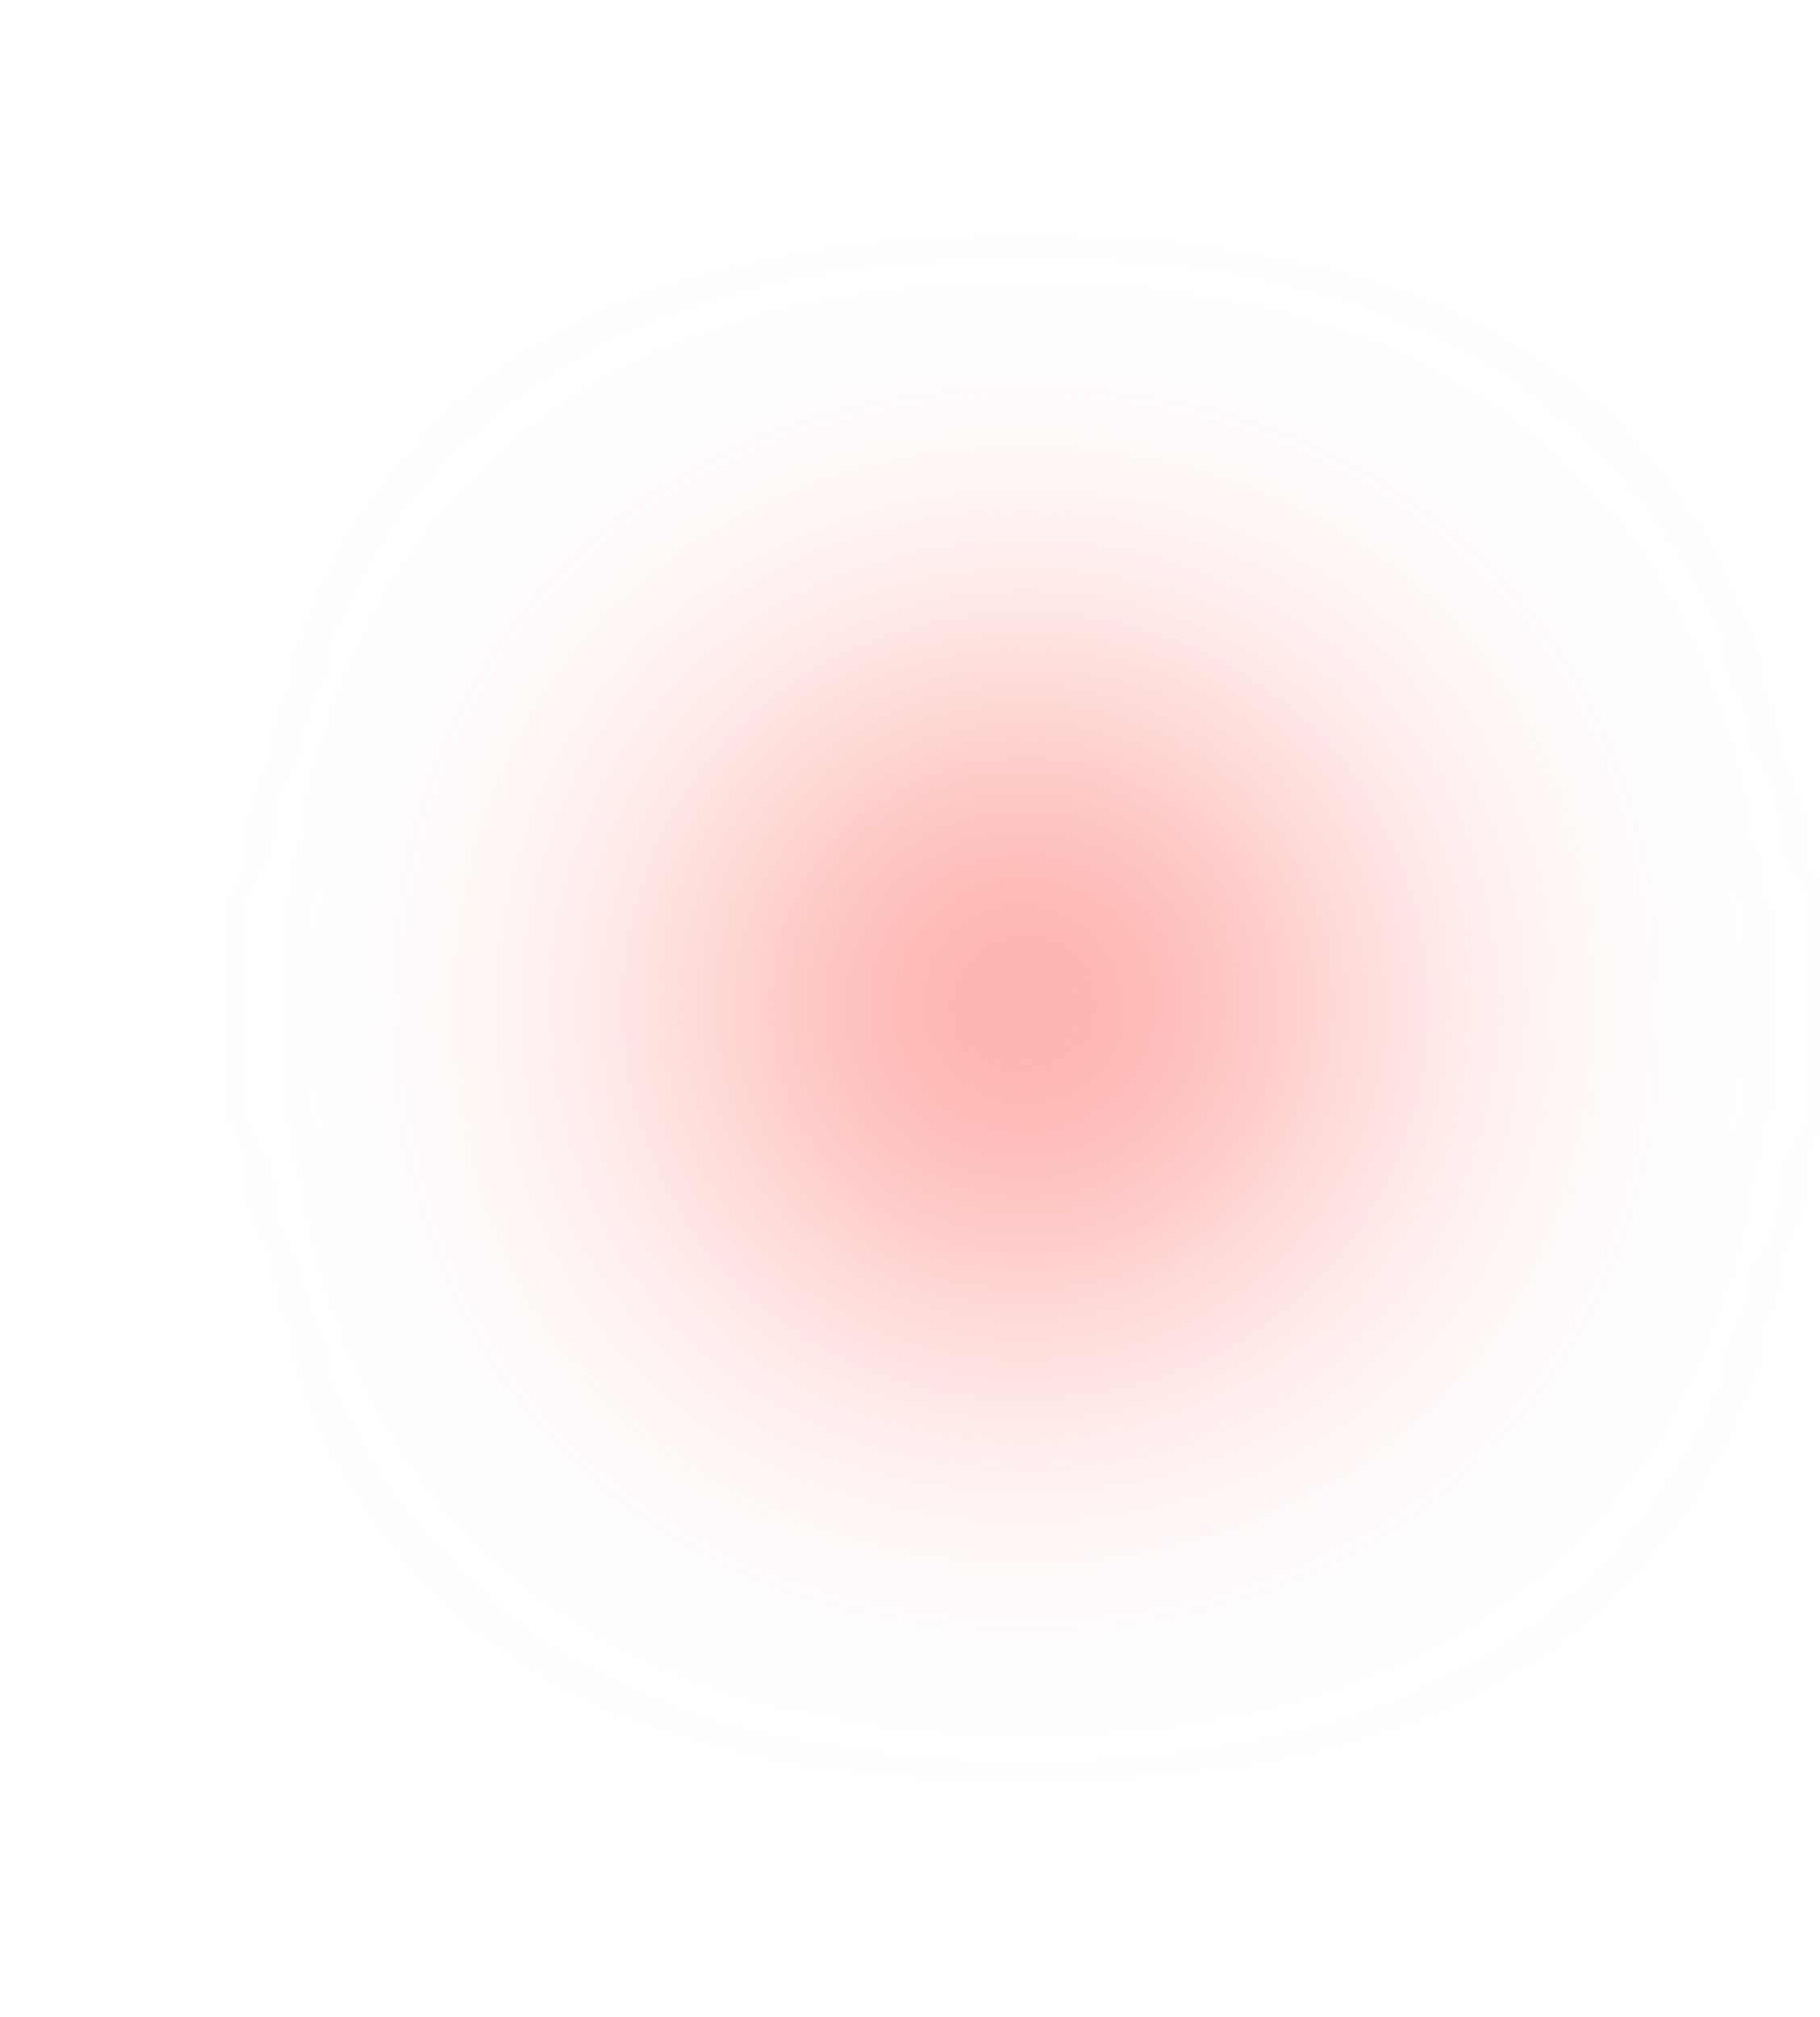
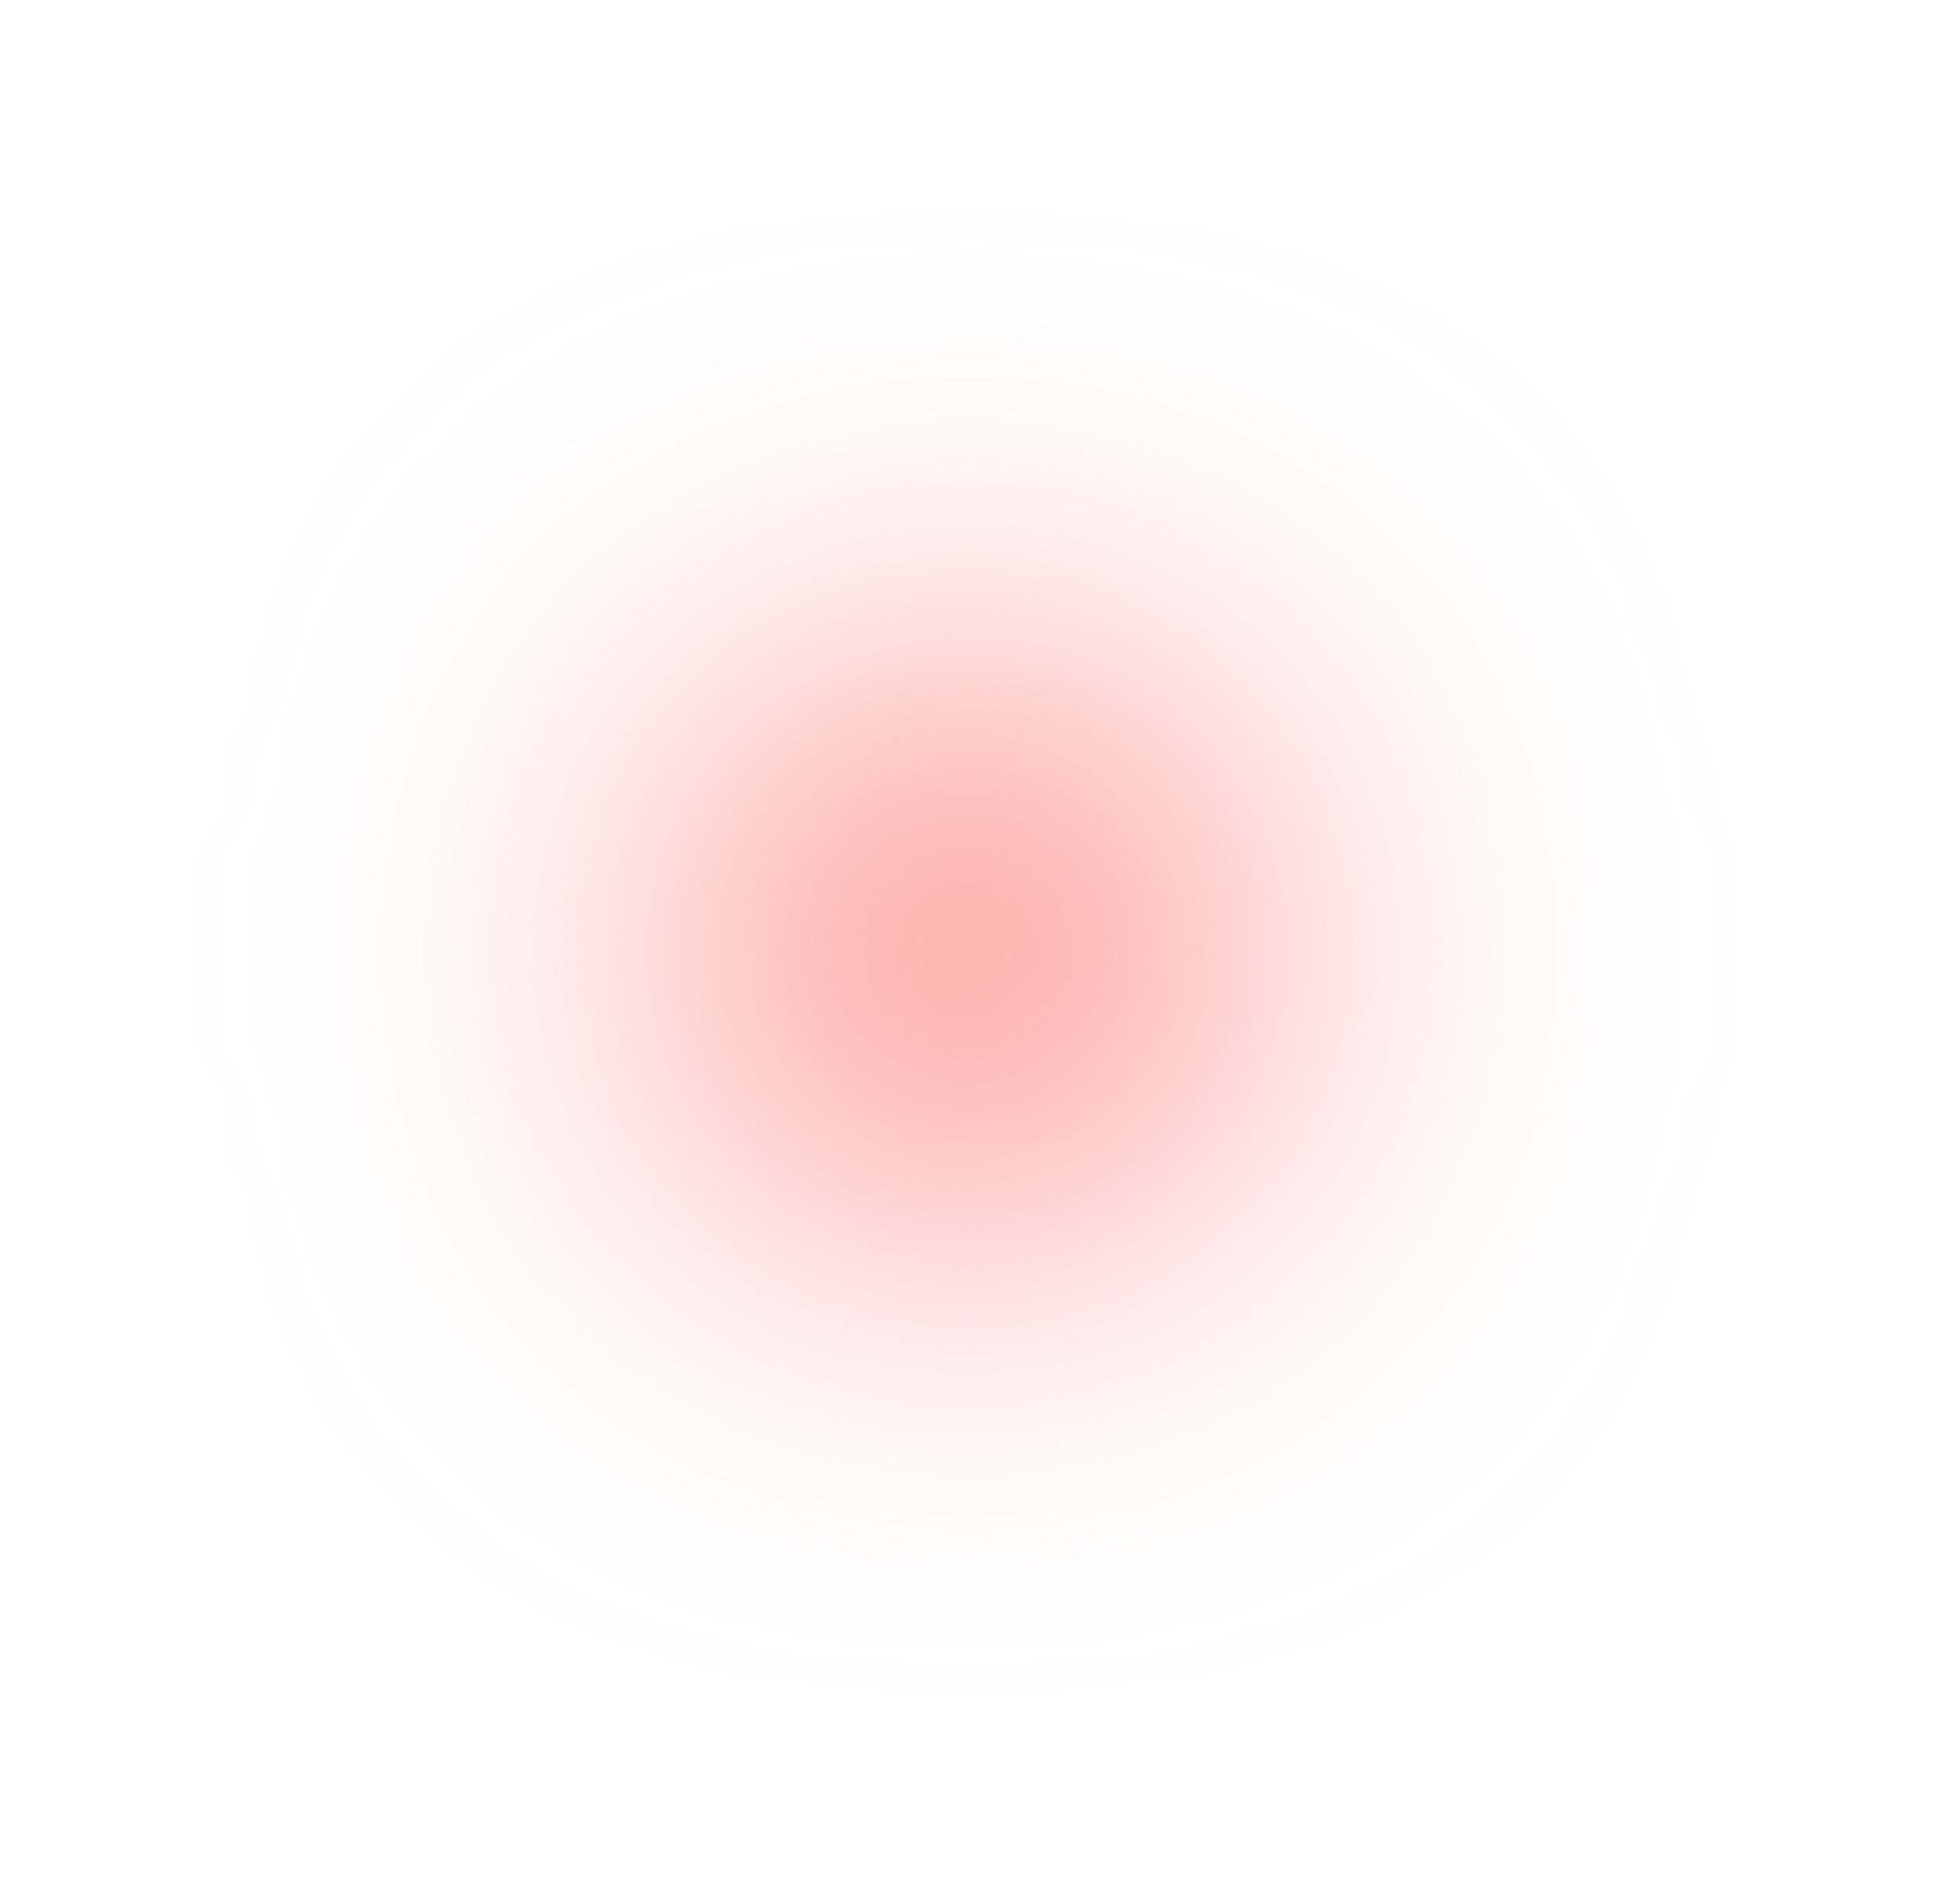
- <svg xmlns="http://www.w3.org/2000/svg" width="507" height="562" viewBox="0 0 507 562" fill="none">
-   <g filter="url(#filter0_f_1_6812)">
-     <ellipse cx="286" cy="281" rx="86" ry="81" fill="url(#paint0_linear_1_6812)" />
+ <svg xmlns="http://www.w3.org/2000/svg" width="572" height="562" viewBox="0 0 572 562" fill="none">
+   <g filter="url(#filter0_f_1_7089)">
+     <ellipse cx="286" cy="281" rx="86" ry="81" fill="url(#paint0_linear_1_7089)" />
  </g>
  <defs>
-     <filter id="filter0_f_1_6812" x="0" y="0" width="572" height="562" filterUnits="userSpaceOnUse" color-interpolation-filters="sRGB">
+     <filter id="filter0_f_1_7089" x="0" y="0" width="572" height="562" filterUnits="userSpaceOnUse" color-interpolation-filters="sRGB">
      <feFlood flood-opacity="0" result="BackgroundImageFix" />
      <feBlend mode="normal" in="SourceGraphic" in2="BackgroundImageFix" result="shape" />
-       <feGaussianBlur stdDeviation="100" result="effect1_foregroundBlur_1_6812" />
+       <feGaussianBlur stdDeviation="100" result="effect1_foregroundBlur_1_7089" />
    </filter>
-     <linearGradient id="paint0_linear_1_6812" x1="211" y1="223.5" x2="286" y2="362" gradientUnits="userSpaceOnUse">
+     <linearGradient id="paint0_linear_1_7089" x1="211" y1="223.5" x2="286" y2="362" gradientUnits="userSpaceOnUse">
      <stop stop-color="#FA897B" />
      <stop offset="1" stop-color="#FE9090" />
    </linearGradient>
  </defs>
</svg>
